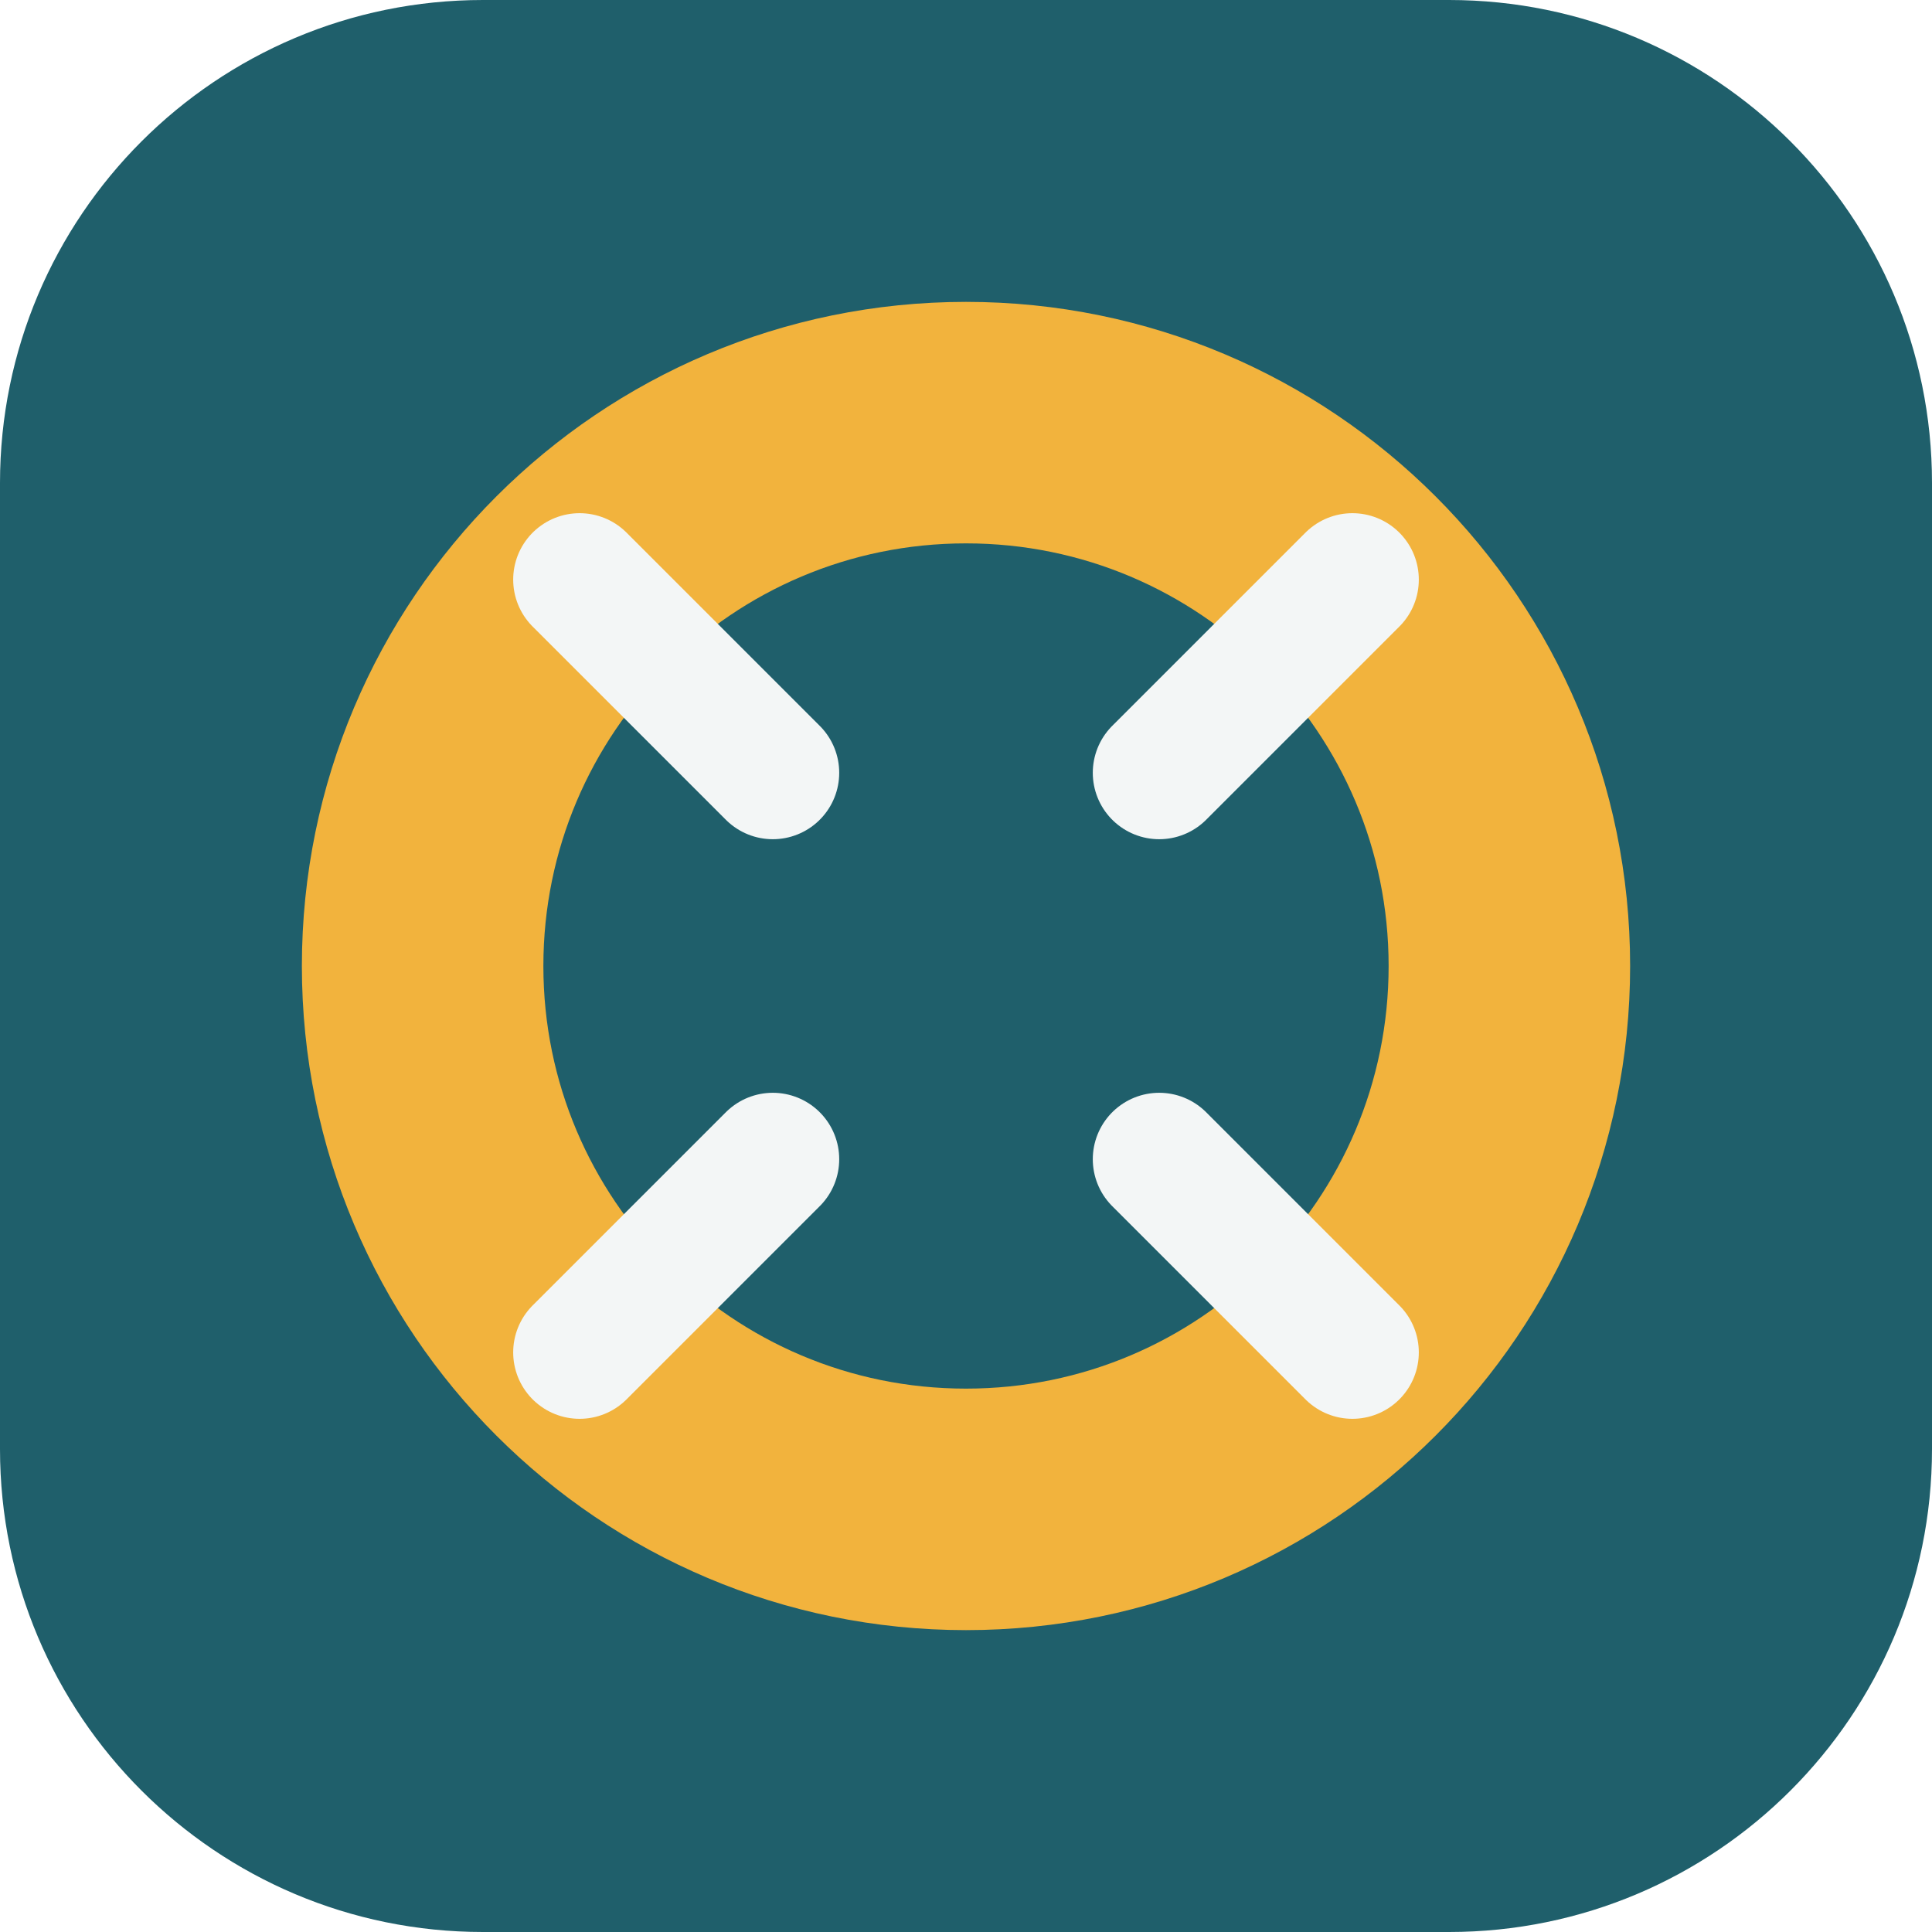
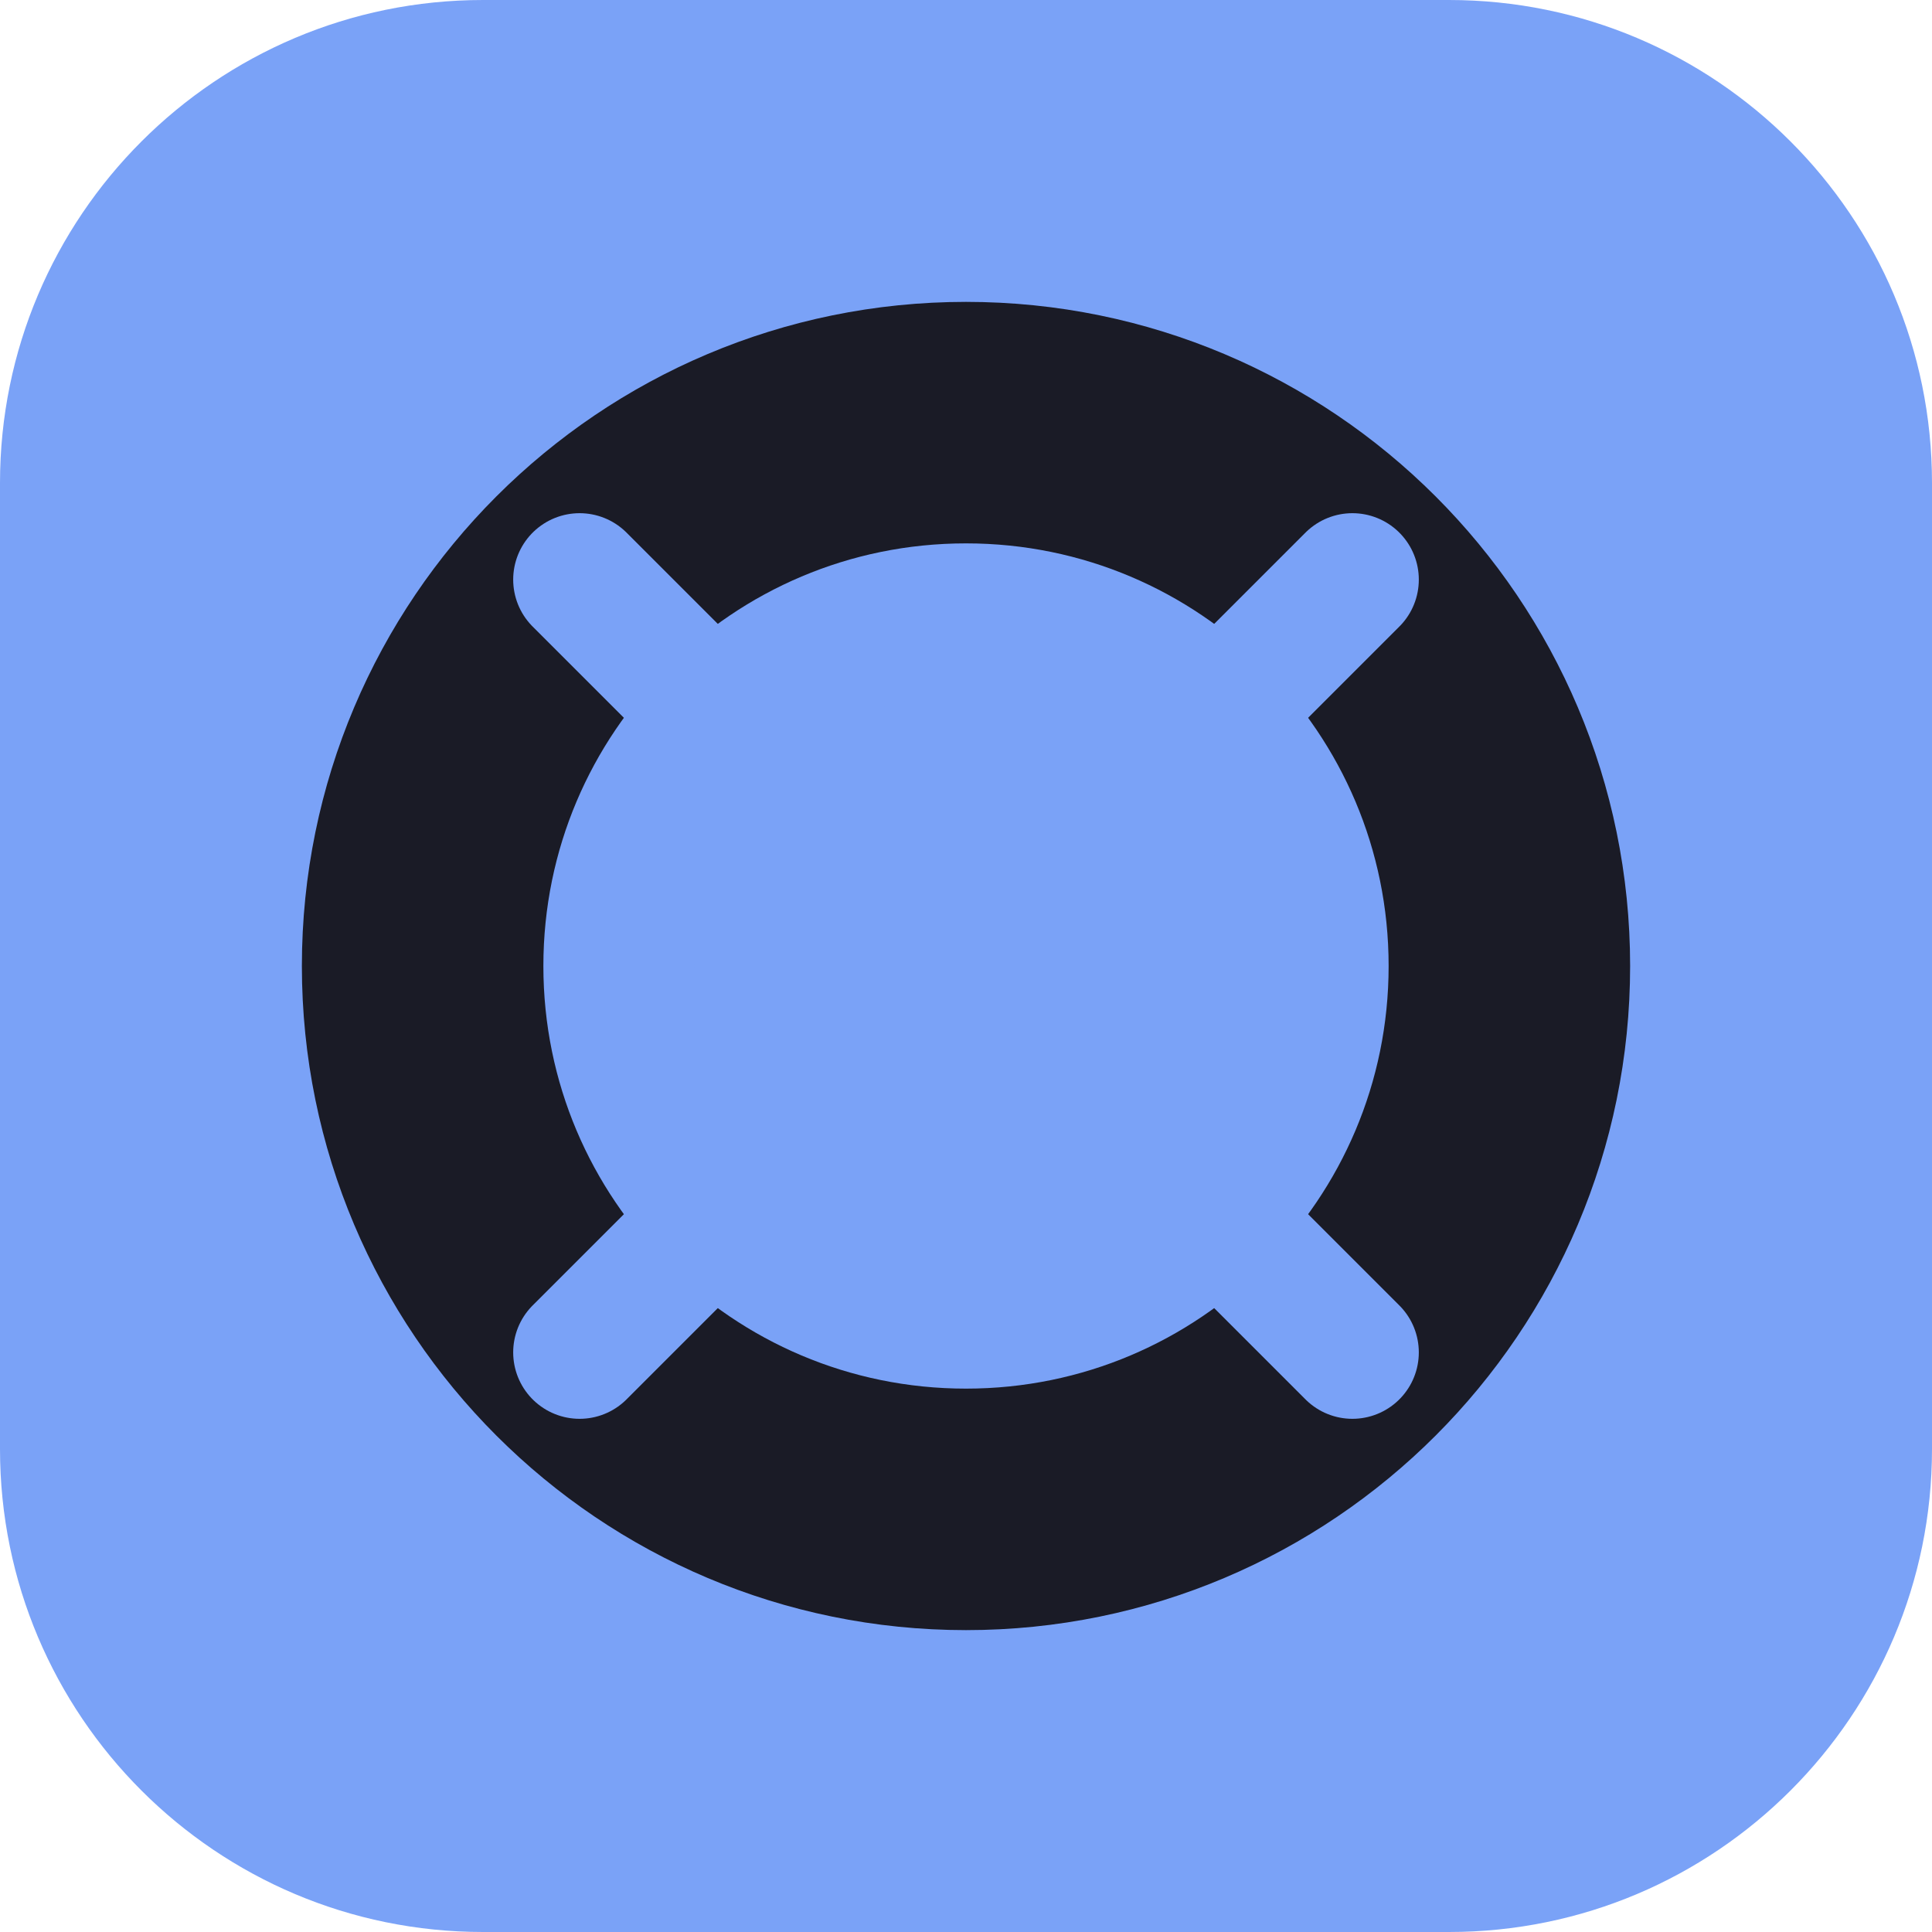
<svg xmlns="http://www.w3.org/2000/svg" viewBox="0 0 32 32">
-   <rect width="32" height="32" rx="8" fill="#1f5f6b" />
-   <circle cx="16" cy="16" r="9" fill="none" stroke="#f2b33d" stroke-width="4" />
-   <circle cx="16" cy="16" r="4.5" fill="#1f5f6b" />
-   <path d="M9.6 9.6l3.2 3.2M22.4 9.6l-3.2 3.2M9.6 22.4l3.2-3.2M22.4 22.4l-3.2-3.2" stroke="#f3f6f6" stroke-width="2.2" stroke-linecap="round" />
+   <rect width="32" height="32" rx="8" fill="#7aa2f7" />
+   <circle cx="16" cy="16" r="9" fill="none" stroke="#1a1b26" stroke-width="4" />
+   <circle cx="16" cy="16" r="4.5" fill="#7aa2f7" />
+   <path d="M9.6 9.6l3.2 3.2M22.4 9.6l-3.2 3.2M9.6 22.4l3.2-3.2M22.4 22.4l-3.2-3.2" stroke="#7aa2f7" stroke-width="2.2" stroke-linecap="round" />
</svg>
